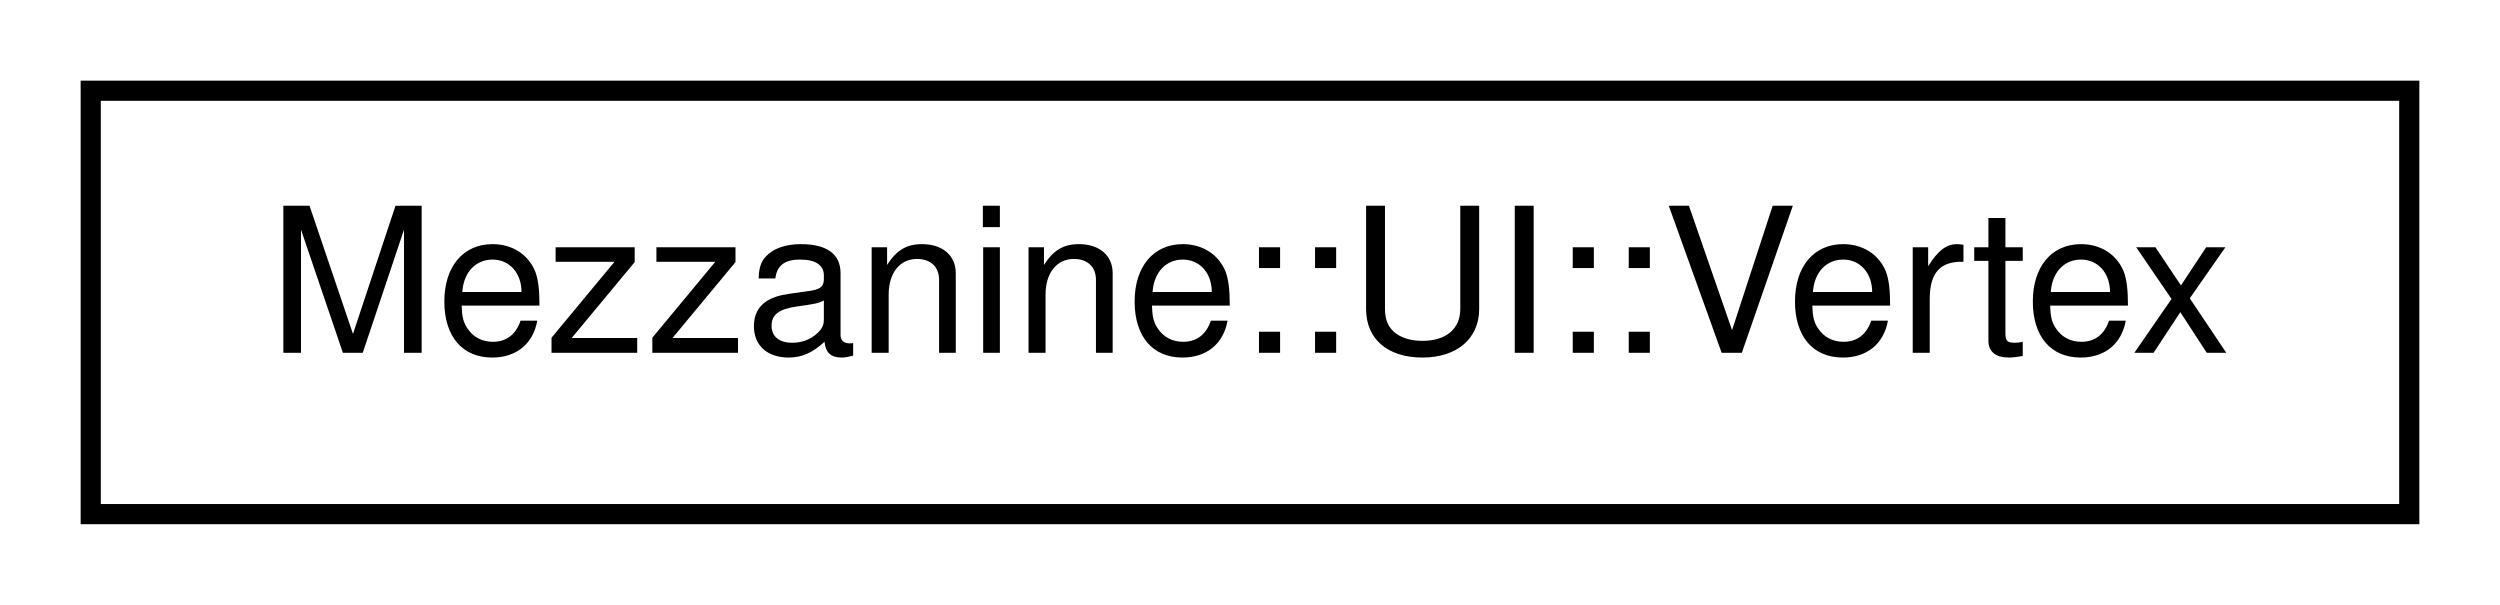
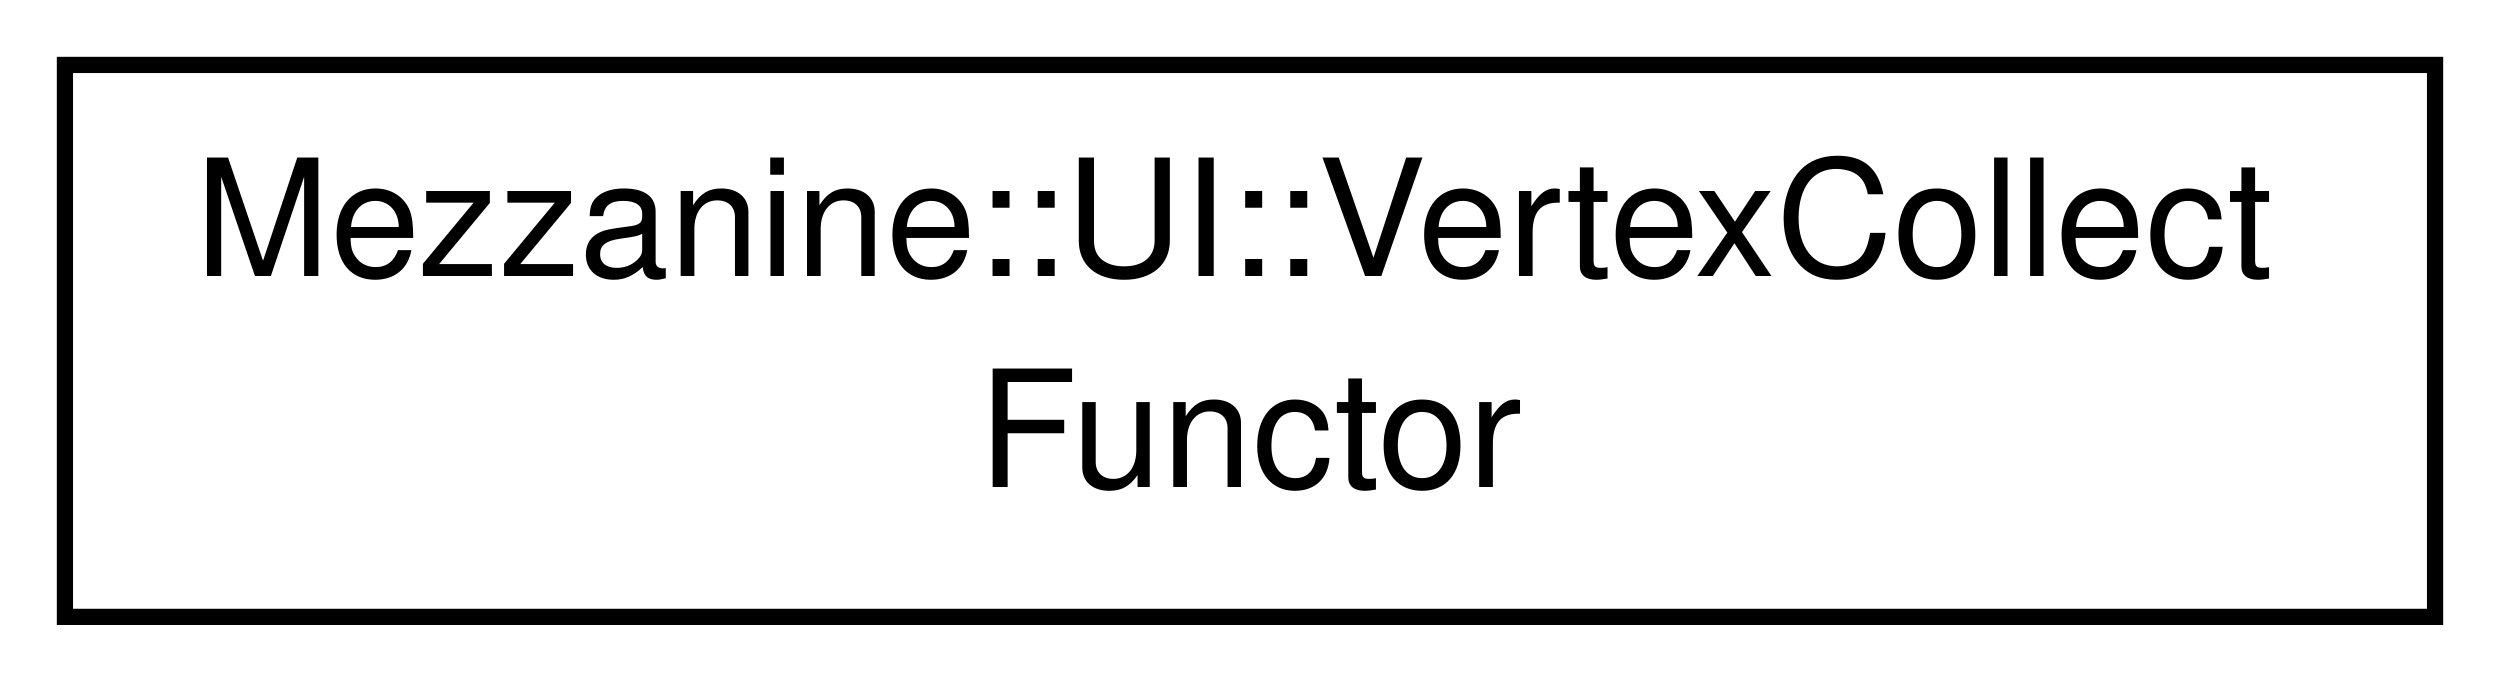
- <svg xmlns="http://www.w3.org/2000/svg" xmlns:xlink="http://www.w3.org/1999/xlink" width="124pt" height="30pt" viewBox="0.00 0.00 124.00 30.00">
-   <g id="graph1" class="graph" transform="scale(1 1) rotate(0) translate(4 26)">
-     <polygon fill="white" stroke="white" points="-4,5 -4,-26 121,-26 121,5 -4,5" />
+ <svg xmlns="http://www.w3.org/2000/svg" xmlns:xlink="http://www.w3.org/1999/xlink" width="154pt" height="42pt" viewBox="0.00 0.00 154.00 42.00">
+   <g id="graph1" class="graph" transform="scale(1 1) rotate(0) translate(4 38)">
+     <polygon fill="white" stroke="white" points="-4,5 -4,-38 151,-38 151,5 -4,5" />
    <g id="node1" class="node">
-       <a xlink:href="structMezzanine_1_1UI_1_1Vertex.html" target="_top" xlink:title="Basic class describing a vertex in the UI to be rendered. ">
-         <polygon fill="white" stroke="black" points="0.5,-0.5 0.5,-21.5 115.5,-21.5 115.5,-0.5 0.5,-0.5" />
-         <text text-anchor="middle" x="58" y="-8.5" font-family="Helvetica,sans-Serif" font-size="10.00">Mezzanine::UI::Vertex</text>
+       <a xlink:href="classMezzanine_1_1UI_1_1VertexCollectFunctor.html" target="_top" xlink:title="Simple functor for appending all vertices in the renderable tree to a vector. ">
+         <polygon fill="white" stroke="black" points="0,-0 0,-34 146,-34 146,-0 0,-0" />
+         <text text-anchor="start" x="8" y="-21" font-family="Helvetica,sans-Serif" font-size="10.00">Mezzanine::UI::VertexCollect</text>
+         <text text-anchor="middle" x="73" y="-8" font-family="Helvetica,sans-Serif" font-size="10.00">Functor</text>
      </a>
    </g>
  </g>
</svg>
